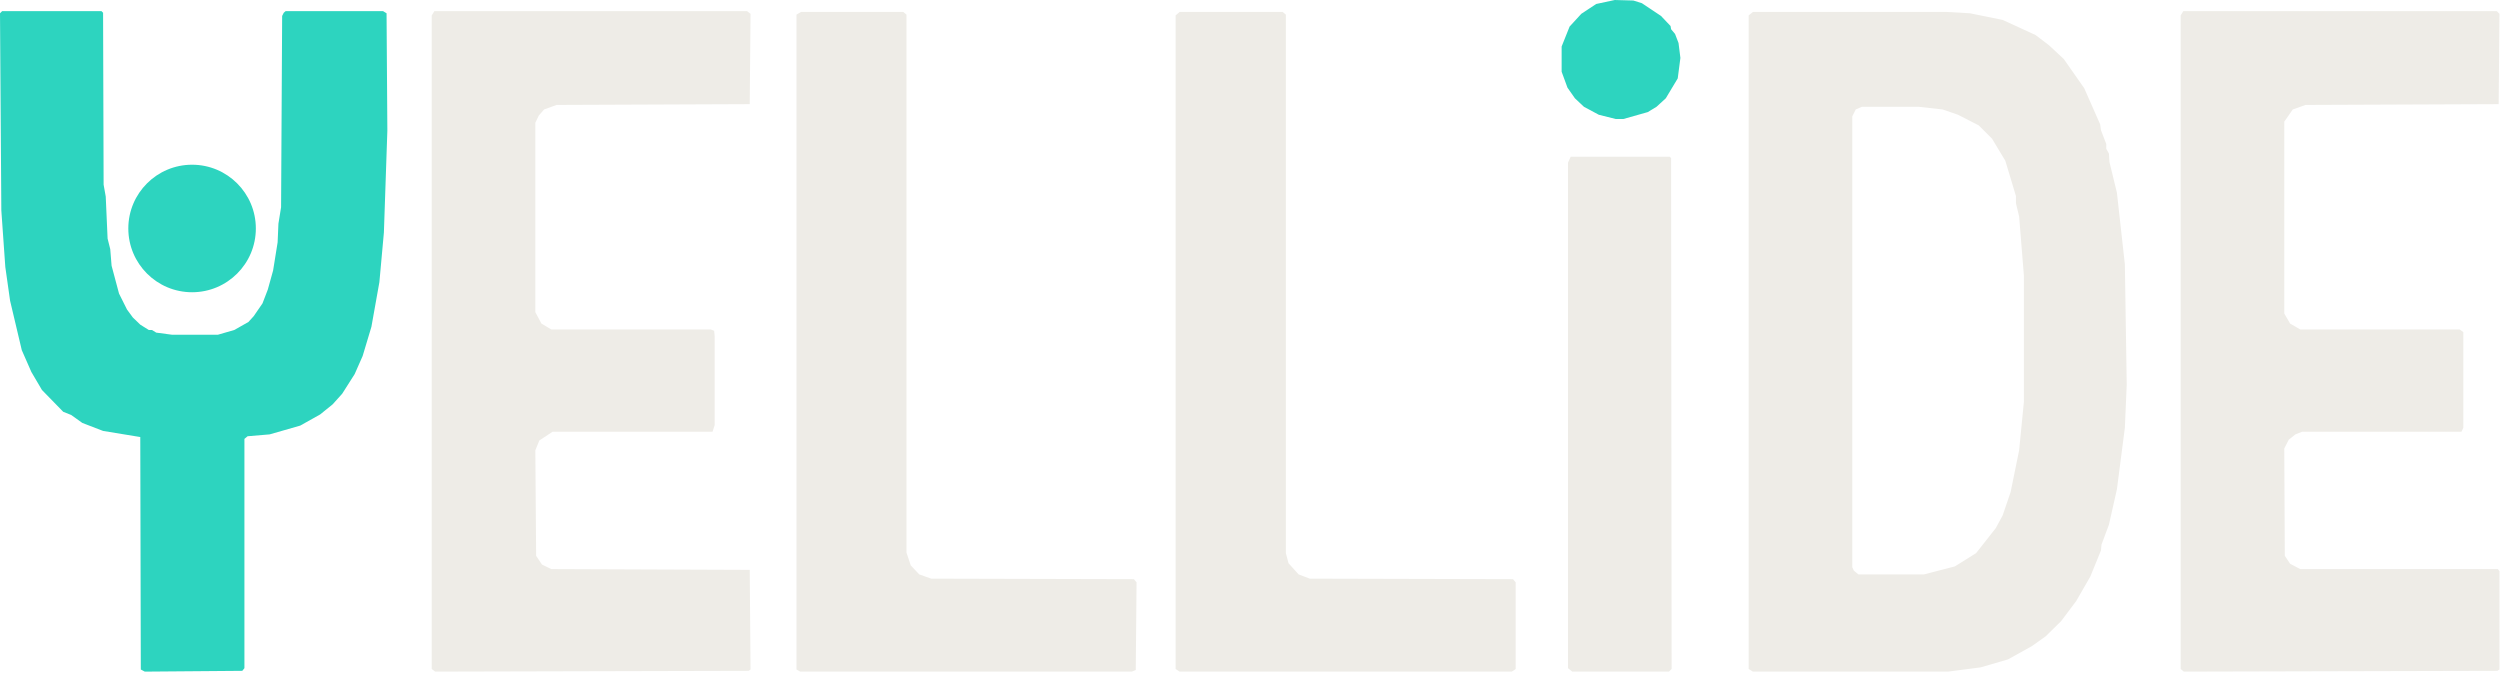
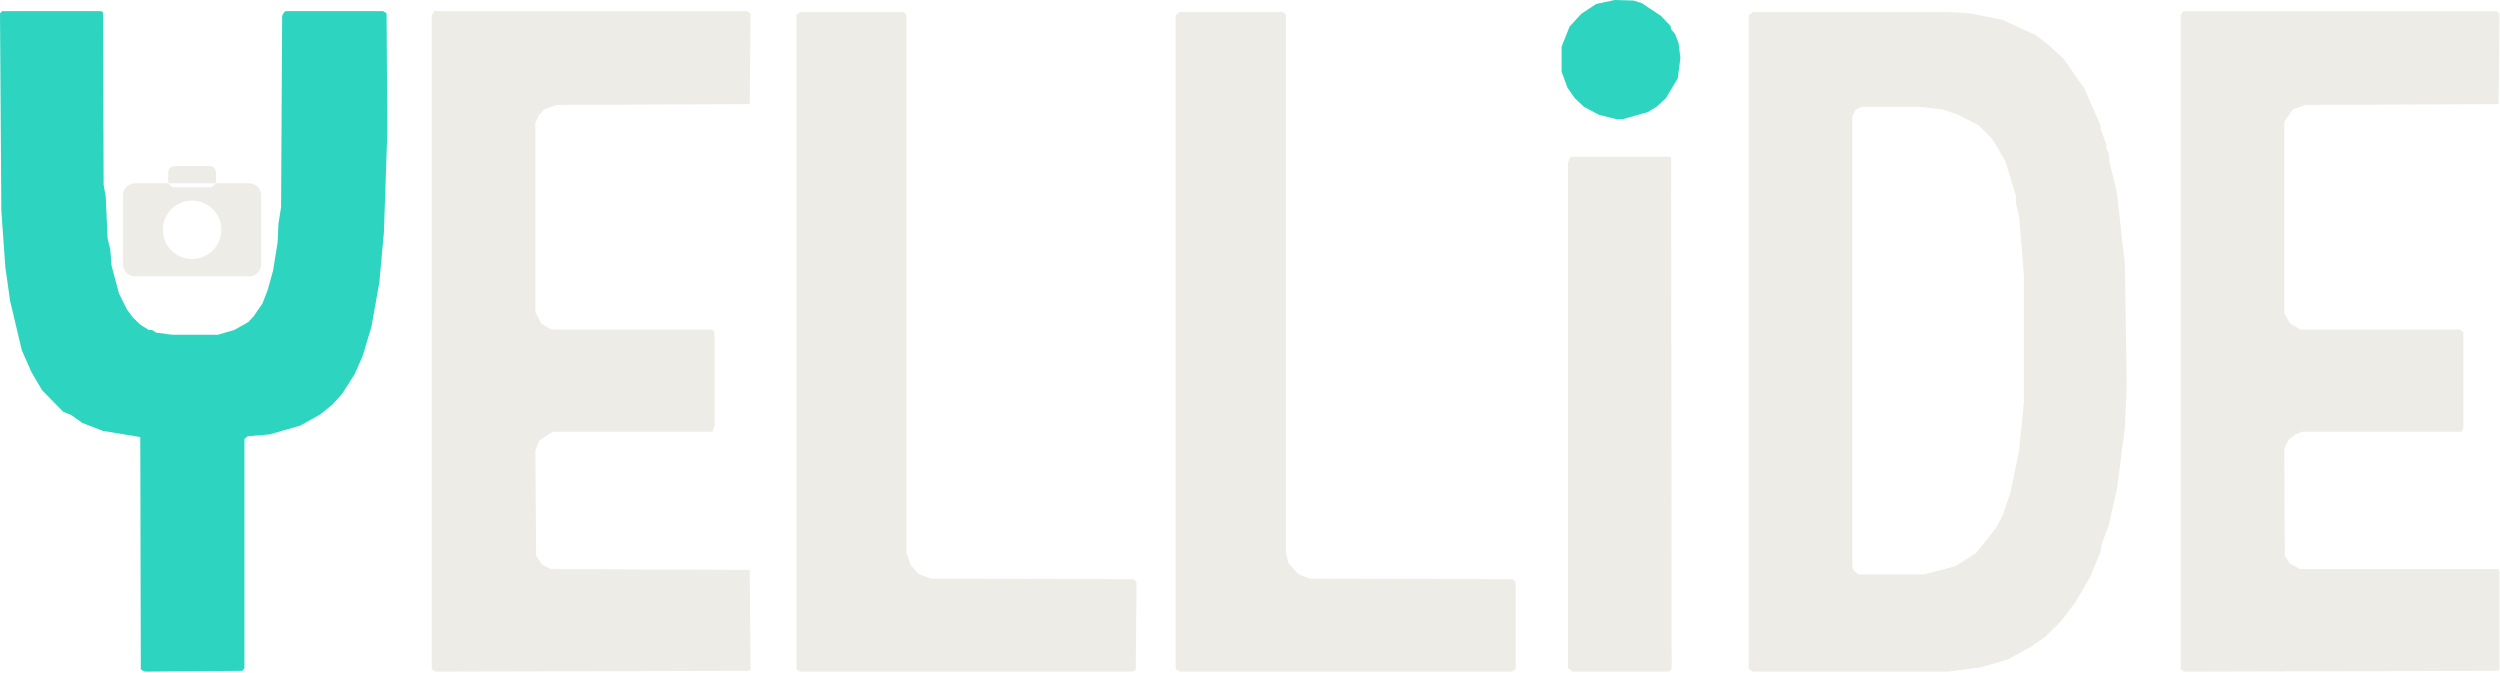
<svg xmlns="http://www.w3.org/2000/svg" viewBox="0 0 941 253" width="941" height="253" role="img" aria-label="Yellide">
  <path fill="#2dd4bf" d="M0.8 4.2 L38.2 4.2 L38.8 4.8 L39 69.5 L39.8 74 L40.5 89.8 L41.5 93.8 L42 100 L44.8 110.5 L47.8 116.5 L50 119.5 L52.8 122.2 L56 124.2 L57.2 124.2 L58.8 125.2 L64.8 126 L82 126 L88.2 124.2 L93.5 121.2 L95.5 119 L98.8 114.2 L100.8 109 L102.8 101.8 L104.5 91.2 L104.8 84.2 L105.8 78 L106.2 6 L106.8 4.8 L107.5 4.2 L144.2 4.2 L145.5 5 L145.8 49.2 L144.5 87.5 L142.8 106.2 L139.8 123 L136.5 134 L133.5 140.8 L128.8 148.2 L125.2 152.2 L120.5 156 L113 160.2 L101.5 163.5 L93.2 164.2 L92 165.2 L92 251.5 L91.2 252.5 L54.5 252.8 L53 252 L52.8 164.5 L38.8 162.2 L31 159.2 L26.8 156.2 L23.8 155 L15.8 146.8 L11.8 140 L8.2 131.8 L3.8 113.2 L2 100.5 L0.5 79.2 L0 5Z" />
  <path fill="#eeece7" fill-rule="evenodd" d="M163.5 4.2 L281.2 4.2 L282.5 5.2 L282.2 39.2 L209.5 39.5 L204.8 41.2 L202.8 43.5 L201.5 46.2 L201.5 117.5 L203.8 121.8 L207.5 124 L267.5 124 L268.8 124.5 L269 126.5 L269 160 L268.2 162.5 L208 162.5 L203 165.8 L201.5 169.5 L201.8 209.2 L204 212.5 L207.5 214.2 L282.2 214.5 L282.5 252 L281.8 252.5 L163.8 252.8 L162.5 251.8 L162.5 5.8Z M301.5 4.5 L340 4.5 L341.2 5.5 L341.2 208 L342.8 212.8 L346 216.2 L350.5 217.8 L426.8 218 L427.8 219.2 L427.5 252.2 L426 252.8 L301.2 252.8 L299.8 252 L299.8 5.5Z M444 4.5 L482.8 4.5 L484 5.5 L484 208.2 L485 212 L488.8 216.2 L493 217.8 L569.5 218 L570.5 219.2 L570.5 251.8 L570 252.2 L569 252.8 L444 252.8 L442.5 251.8 L442.5 5.8Z M591.2 59 L628.5 59 L629 59.5 L629.2 251.8 L628.2 252.8 L591.8 252.8 L590.2 251.5 L590.2 61.2Z M659.8 4.5 L732.8 4.5 L741.5 5 L753.8 7.5 L766.2 13.2 L771.2 17 L776.8 22.2 L784.5 33.2 L790.5 46.8 L790.8 49 L792.8 54.2 L792.8 56 L793.8 57.8 L794 61 L796.8 72.5 L799.8 99.5 L800.5 144.8 L799.8 161 L796.8 184.2 L793.8 197.5 L791 205 L790.8 207.2 L786.8 217 L781.5 226.2 L775.8 233.8 L770 239.5 L764.8 243.2 L755.8 248.2 L745.5 251.2 L733.2 252.8 L659.8 252.8 L658.2 251.8 L658.2 5.8Z M700.8 40.2 L698.5 41.2 L697.2 43.8 L697.2 213.5 L697.8 214.8 L699.5 216.2 L724.2 216.2 L735.8 213.2 L743.8 208.2 L751.2 198.8 L753.8 194 L756.8 185.2 L760 169.5 L761.8 151.2 L761.8 103.8 L760 81.5 L758.8 76.5 L758.8 73.8 L754.8 60.5 L749.8 52.2 L744.8 47.2 L737 43.2 L731.2 41.2 L722.2 40.2Z M821.8 4.2 L939.8 4.2 L940.8 5.2 L940.5 39.2 L867.8 39.5 L863 41.2 L859.8 45.8 L859.8 118 L862 121.8 L865.8 124 L925.8 124 L927.2 125 L927.2 161 L926.5 162.5 L866.5 162.5 L864 163.5 L861.5 165.5 L859.8 168.8 L860 209.2 L862 212.2 L865.8 214.2 L940.2 214.2 L940.8 215 L940.8 252 L940 252.5 L822 252.8 L820.8 251.8 L820.8 5.8Z" />
  <path fill="#2dd4bf" d="M607.8 0 L614.8 0.2 L618 1.2 L625.2 6 L628.8 9.8 L629 11 L630.5 12.8 L631.8 16.2 L632.5 21.8 L631.5 29.5 L627 37 L623.5 40.2 L620.2 42.2 L611 44.8 L608.2 44.8 L601.8 43.2 L596.2 40.2 L592.8 37 L590 33 L587.8 27 L587.8 17.5 L590.8 10 L595.2 5.2 L600.8 1.5Z" />
-   <circle cx="72.3" cy="86" r="24" fill="#2dd4bf" />
+   <path fill="#eeece7" fill-rule="evenodd" d="M50.8 69 H93.8 A4.5 4.5 0 0 1 98.3 73.5 V99.5 A4.5 4.5 0 0 1 93.8 104 H50.8 A4.5 4.5 0 0 1 46.3 99.5 V73.5 A4.5 4.5 0 0 1 50.8 69Z M65.8 62.5 H78.8 A2.5 2.5 0 0 1 81.3 65.0 V68.0 A2.5 2.5 0 0 1 78.8 70.5 H65.8 A2.5 2.5 0 0 1 63.3 68.0 V65.0 A2.5 2.5 0 0 1 65.8 62.5Z M61.3 86.5 A11 11 0 1 0 83.3 86.5 A11 11 0 1 0 61.3 86.5Z" />
</svg>
